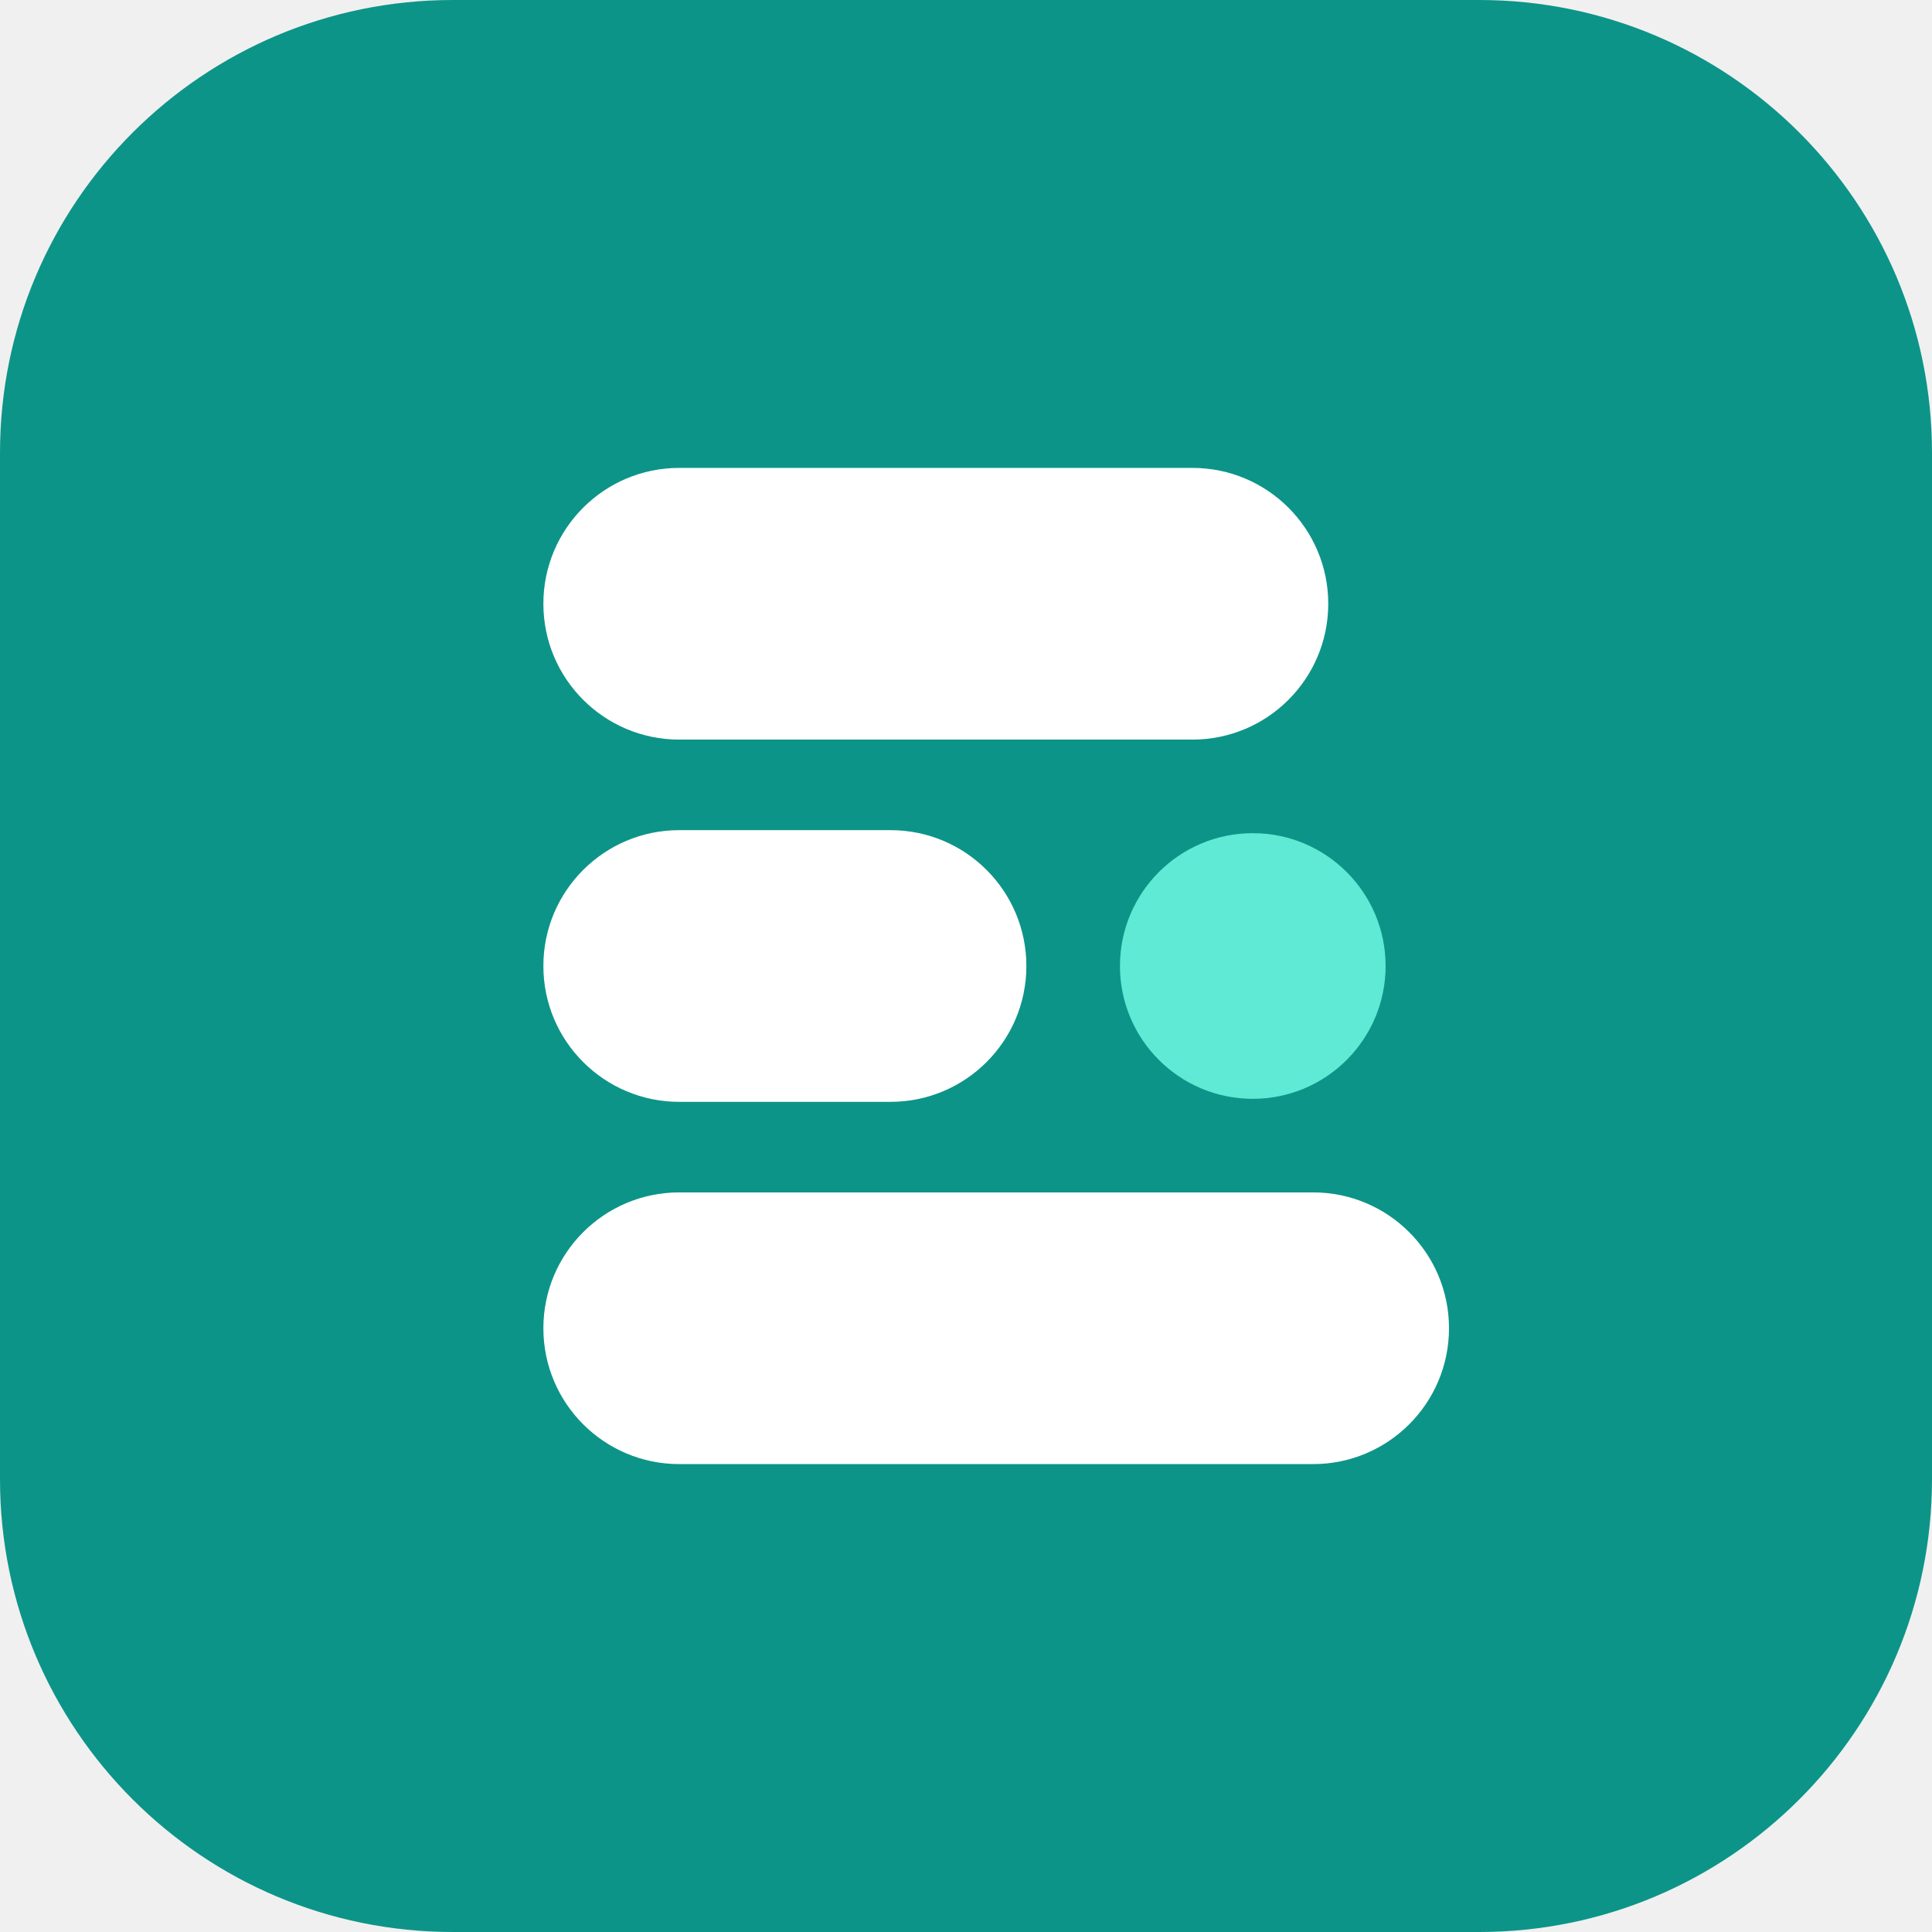
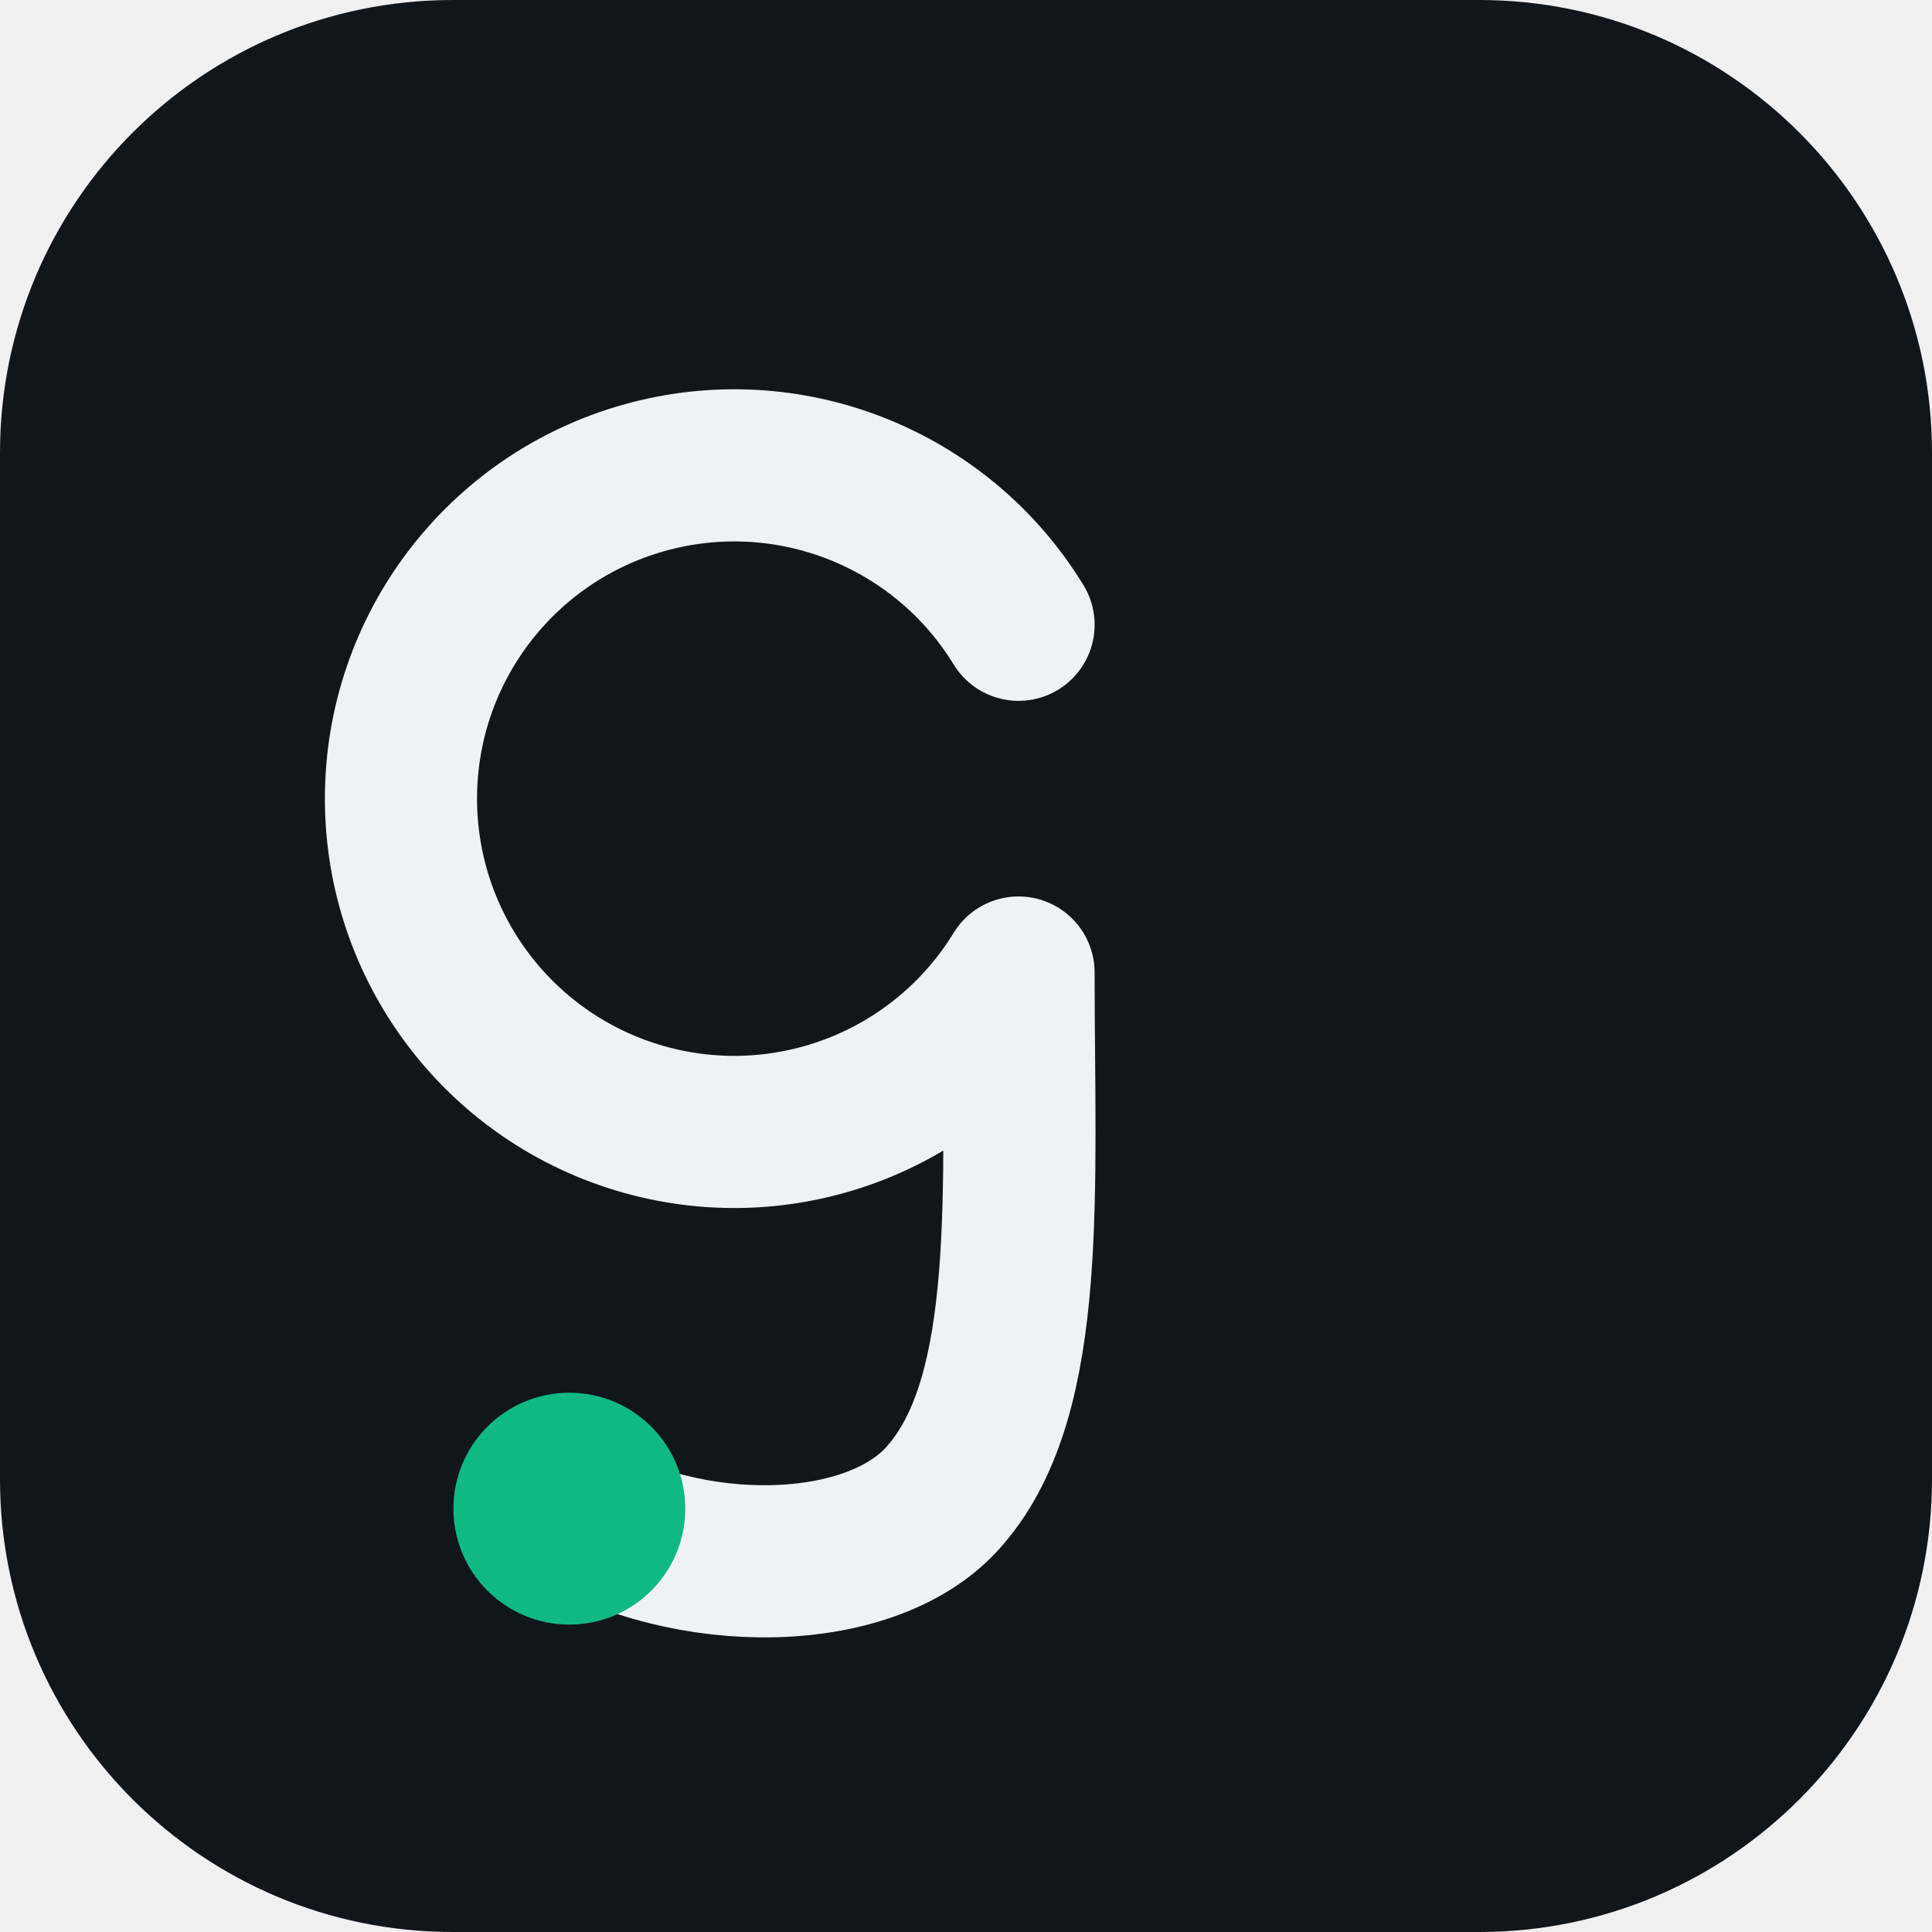
<svg xmlns="http://www.w3.org/2000/svg" viewBox="0 0 64 64" width="64" height="64" role="img" aria-label="Graphein logo">
-   <rect width="64" height="64" rx="15" fill="#0d9488" />
-   <rect x="18" y="15.5" width="26" height="9" rx="4.5" fill="#ffffff" />
-   <rect x="18" y="27.5" width="16" height="9" rx="4.5" fill="#ffffff" />
-   <rect x="18" y="39.5" width="30" height="9" rx="4.5" fill="#ffffff" />
-   <circle cx="41.5" cy="32" r="4.4" fill="#5eead4" />
+   <rect width="64" height="64" rx="15" fill="#11161D" />
+   <g transform="translate(-3,7) scale(0.48)">
+     <g transform="translate(15.543,-0.466)">
+       <path d="M61,29 A23,23 0 1 0 61,53 C61,68 62,82 56,89 C51,95 38,95 30,90" fill="none" stroke="#EEF2F7" stroke-width="10.5" stroke-linecap="round" stroke-linejoin="round" />
+       <circle cx="30.00" cy="90.00" r="8.0" fill="#10B981" />
+     </g>
+   </g>
</svg>
